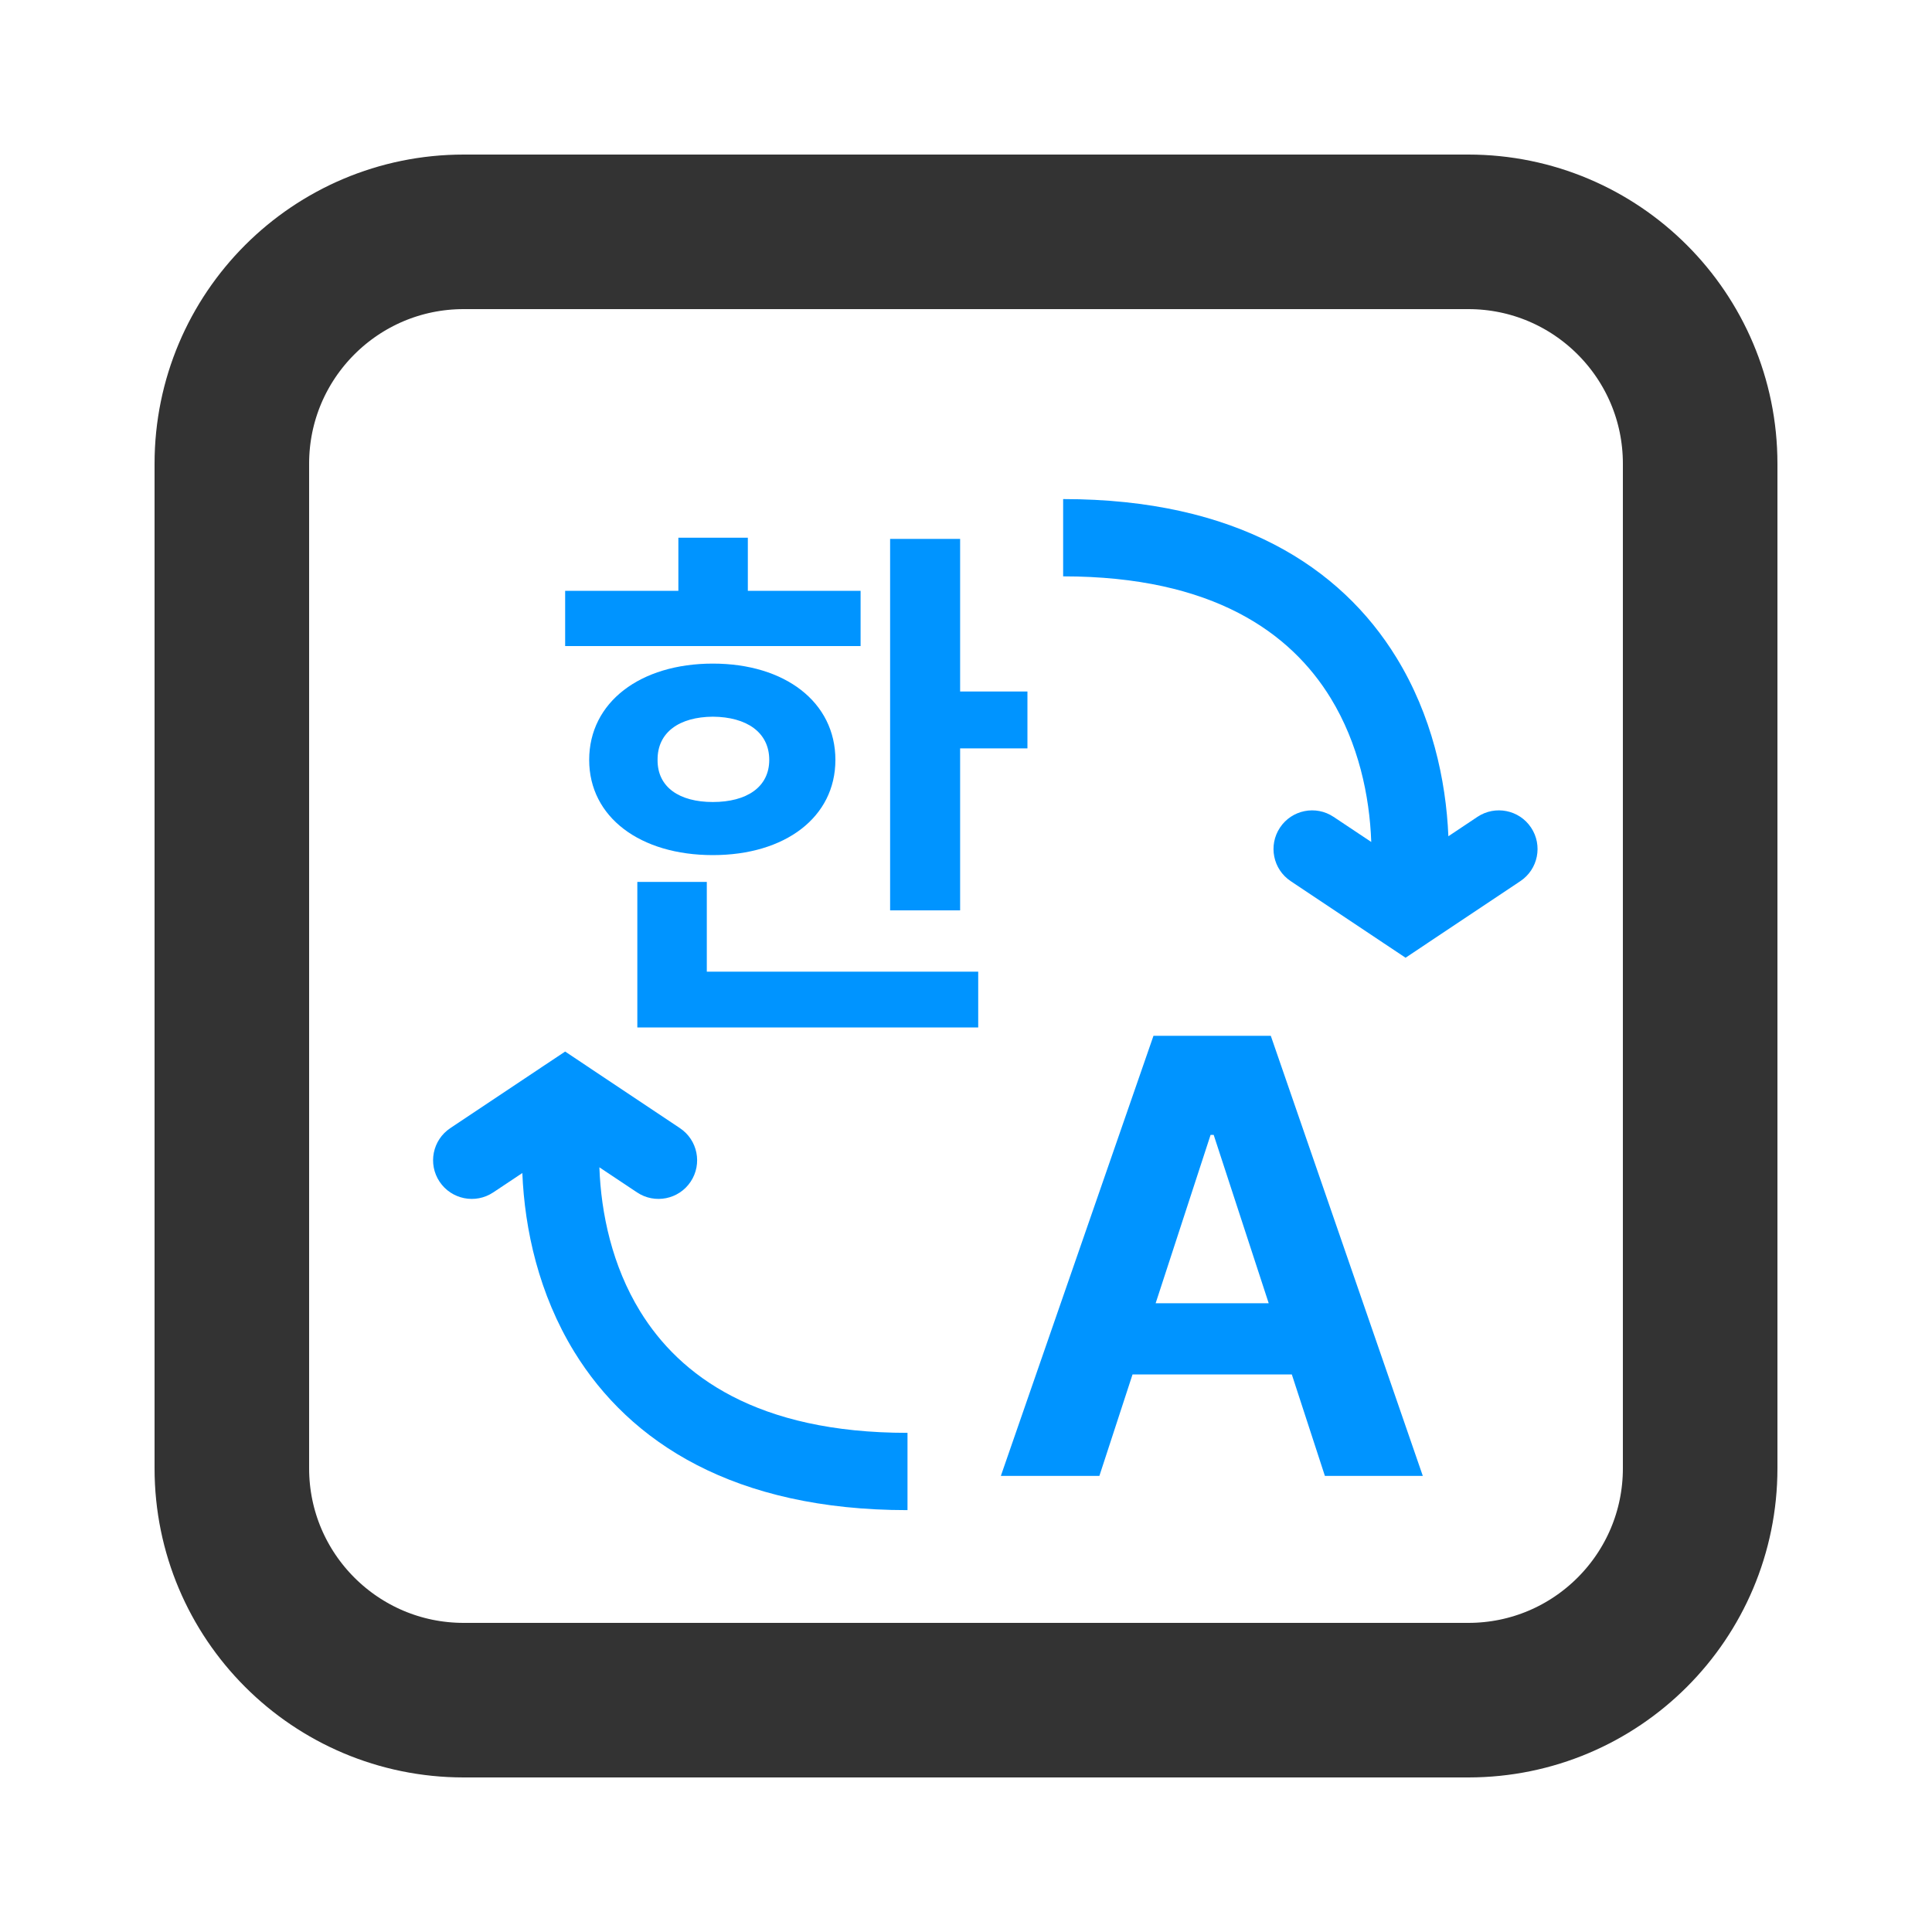
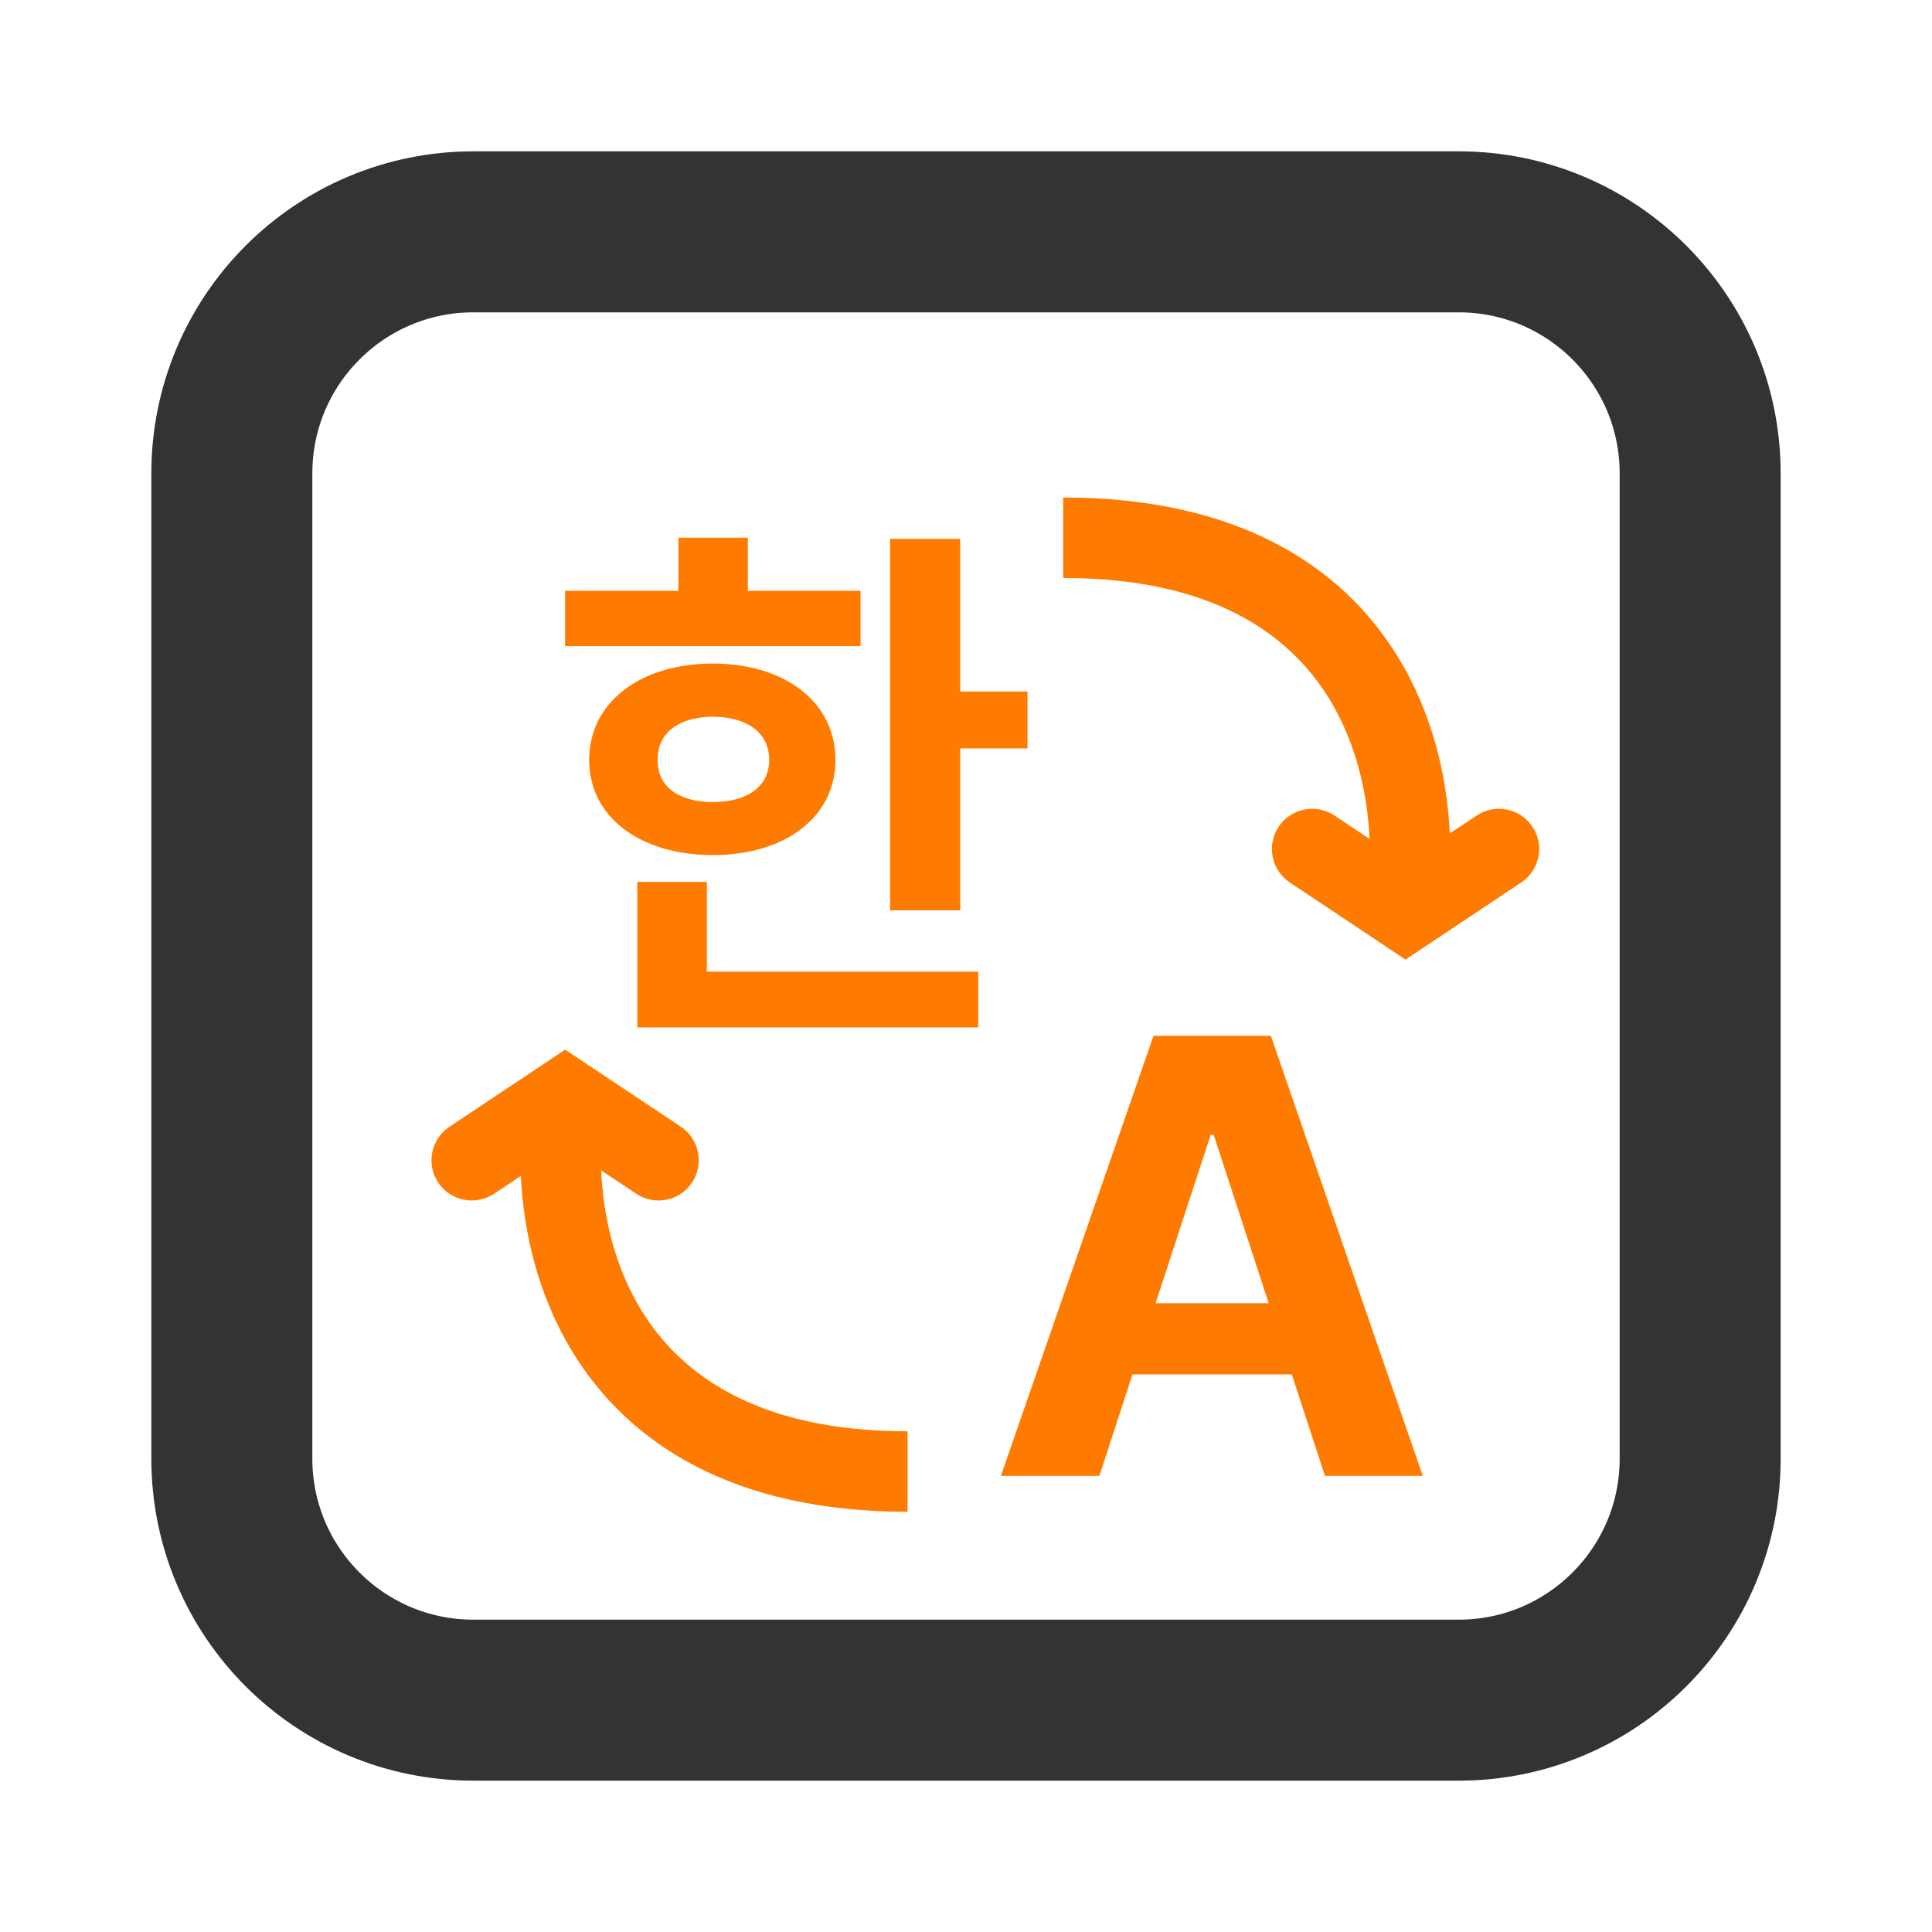
- <svg xmlns="http://www.w3.org/2000/svg" width="25" height="25" viewBox="0 0 25 25" fill="none">
-   <path d="M14.226 19.098L14.655 17.785H16.716L17.144 19.098H18.411L16.444 13.403H14.926L12.951 19.098H14.226ZM14.954 16.864L15.665 14.685H15.705L16.417 16.864H14.954Z" fill="#0094FF" />
-   <path d="M12.424 6.973H11.518V11.78H12.424V9.684H13.295V8.948H12.424V6.973ZM7.313 8.36H11.136V7.645H9.677V6.958H8.778V7.645H7.313V8.36ZM7.624 9.833C7.624 10.576 8.286 11.065 9.224 11.065C10.159 11.065 10.81 10.576 10.81 9.833C10.81 9.086 10.159 8.587 9.224 8.587C8.286 8.587 7.624 9.086 7.624 9.833ZM8.247 13.295H12.658V12.573H9.146V11.412H8.247V13.295ZM8.509 9.833C8.506 9.475 8.792 9.277 9.224 9.274C9.66 9.277 9.954 9.475 9.954 9.833C9.954 10.187 9.66 10.378 9.224 10.378C8.792 10.378 8.506 10.187 8.509 9.833Z" fill="#0094FF" />
-   <path fill-rule="evenodd" clip-rule="evenodd" d="M7.59 13.792L7.313 13.607L7.035 13.792L5.827 14.598C5.597 14.751 5.535 15.061 5.688 15.291C5.842 15.521 6.152 15.583 6.382 15.43L6.759 15.179C6.789 15.913 6.973 16.745 7.43 17.491C8.151 18.666 9.501 19.541 11.743 19.541V18.541C9.797 18.541 8.797 17.805 8.283 16.968C7.923 16.382 7.777 15.705 7.756 15.105L8.244 15.43C8.473 15.583 8.784 15.521 8.937 15.291C9.09 15.061 9.028 14.751 8.798 14.598L7.59 13.792Z" fill="#0094FF" />
-   <path fill-rule="evenodd" clip-rule="evenodd" d="M18.742 10.821C18.711 10.087 18.527 9.255 18.07 8.51C17.349 7.334 15.999 6.458 13.757 6.458V7.458C15.703 7.458 16.704 8.194 17.218 9.032C17.577 9.618 17.723 10.295 17.744 10.895L17.256 10.57C17.027 10.417 16.716 10.479 16.563 10.709C16.41 10.939 16.472 11.249 16.702 11.402L17.91 12.208L18.188 12.393L18.465 12.208L19.673 11.402C19.903 11.249 19.965 10.939 19.812 10.709C19.659 10.479 19.348 10.417 19.118 10.57L18.742 10.821Z" fill="#0094FF" />
-   <rect x="3" y="3" width="19" height="19" rx="3" stroke="#333333" stroke-width="2" />
+ <svg xmlns="http://www.w3.org/2000/svg" width="24" height="24" viewBox="0 0 24 24" fill="none">
+   <path d="M13.657 18.334L14.068 17.073H16.047L16.459 18.334H17.674L15.787 12.867H14.329L12.433 18.334H13.657ZM14.355 16.189L15.039 14.098H15.077L15.76 16.189H14.355Z" fill="#FF7B00" />
+   <path d="M11.928 6.694H11.057V11.309H11.928V9.297H12.764V8.59H11.928V6.694ZM7.02 8.026H10.69V7.339H9.29V6.68H8.427V7.339H7.02V8.026ZM7.319 9.44C7.319 10.153 7.955 10.622 8.855 10.622C9.752 10.622 10.378 10.153 10.378 9.44C10.378 8.723 9.752 8.243 8.855 8.243C7.955 8.243 7.319 8.723 7.319 9.44ZM7.917 12.763H12.152V12.07H8.781V10.955H7.917V12.763ZM8.169 9.44C8.165 9.096 8.441 8.906 8.855 8.903C9.273 8.906 9.555 9.096 9.555 9.44C9.555 9.779 9.273 9.963 8.855 9.963C8.441 9.963 8.165 9.779 8.169 9.44Z" fill="#FF7B00" />
+   <path fill-rule="evenodd" clip-rule="evenodd" d="M7.298 13.224L7.02 13.039L6.743 13.224L5.583 13.997C5.353 14.15 5.291 14.461 5.444 14.691C5.597 14.92 5.908 14.982 6.138 14.829L6.47 14.608C6.504 15.307 6.682 16.094 7.116 16.801C7.813 17.937 9.115 18.78 11.274 18.78V17.78C9.411 17.78 8.458 17.076 7.968 16.279C7.633 15.732 7.492 15.103 7.468 14.539L7.903 14.829C8.133 14.982 8.443 14.92 8.596 14.691C8.749 14.461 8.687 14.15 8.458 13.997L7.298 13.224Z" fill="#FF7B00" />
+   <path fill-rule="evenodd" clip-rule="evenodd" d="M18.01 10.352C17.976 9.653 17.798 8.866 17.364 8.159C16.668 7.023 15.365 6.18 13.207 6.18V7.18C15.069 7.18 16.023 7.884 16.512 8.681C16.847 9.228 16.988 9.857 17.013 10.421L16.577 10.131C16.348 9.978 16.037 10.04 15.884 10.269C15.731 10.499 15.793 10.81 16.023 10.963L17.183 11.736L17.46 11.921L17.737 11.736L18.897 10.963C19.127 10.81 19.189 10.499 19.036 10.269C18.883 10.04 18.572 9.978 18.343 10.131L18.01 10.352Z" fill="#FF7B00" />
+   <rect x="2.88" y="2.88" width="18.24" height="18.24" rx="3" stroke="#333333" stroke-width="2" />
</svg>
